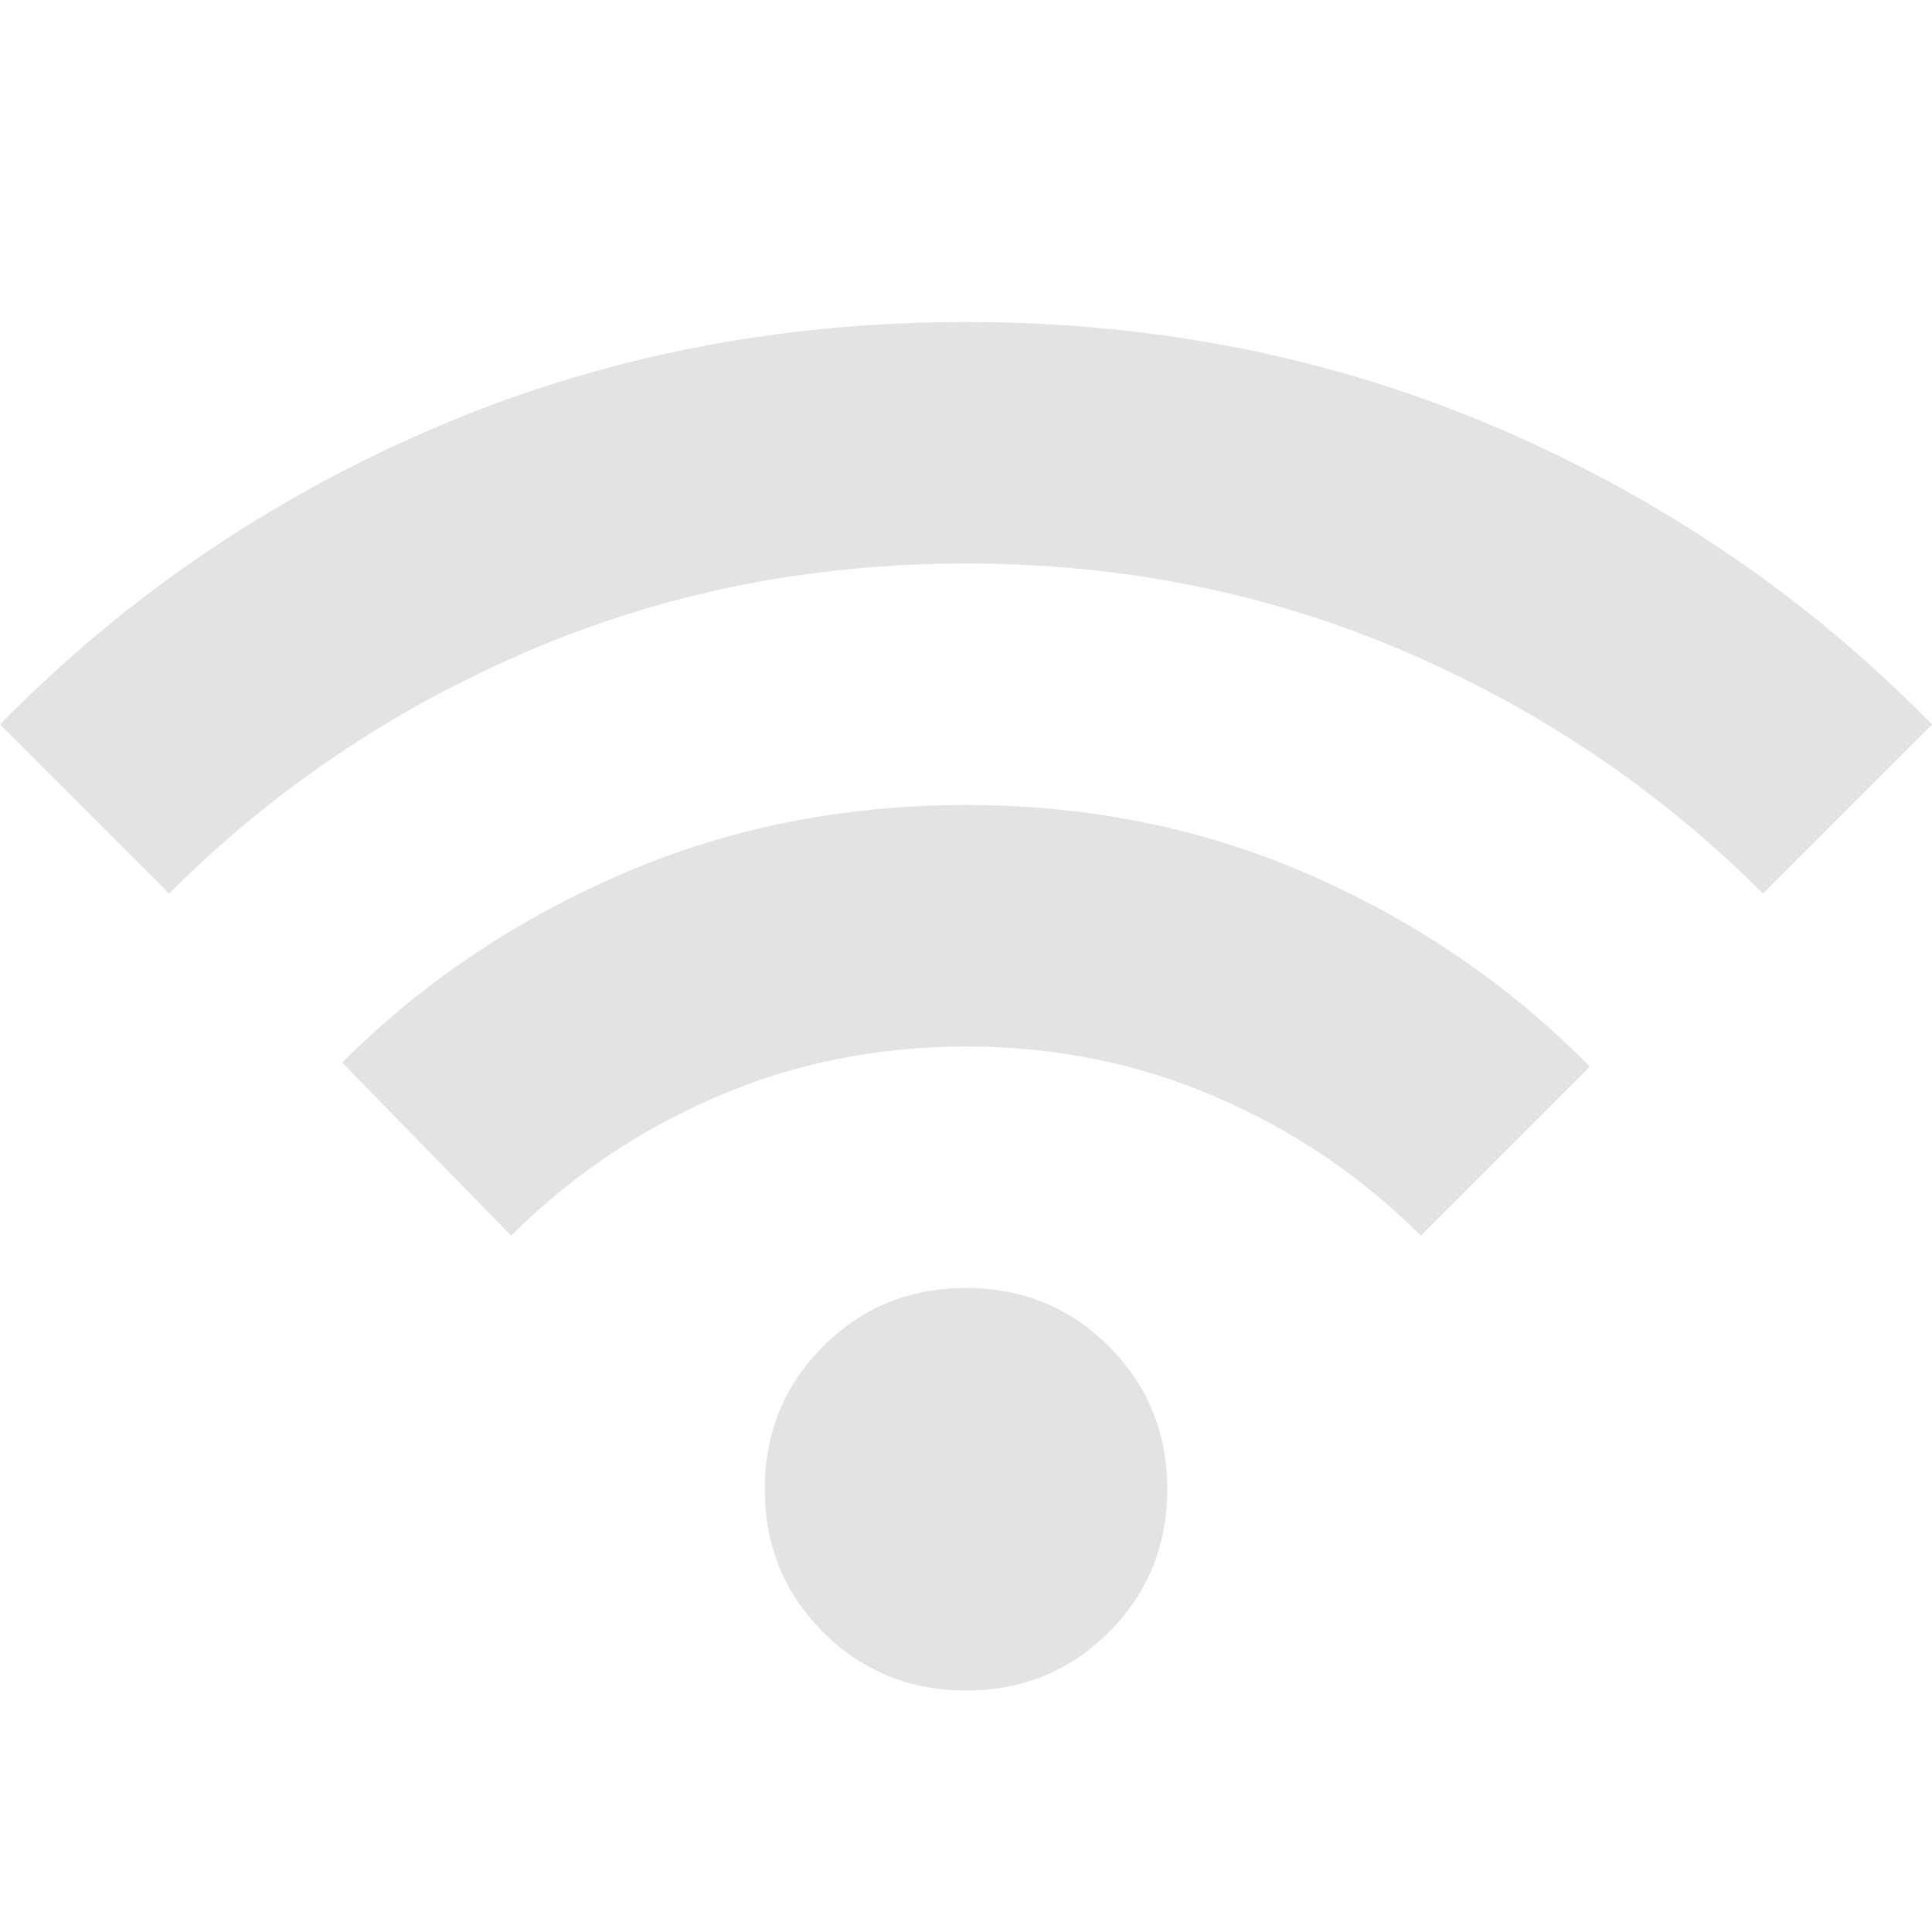
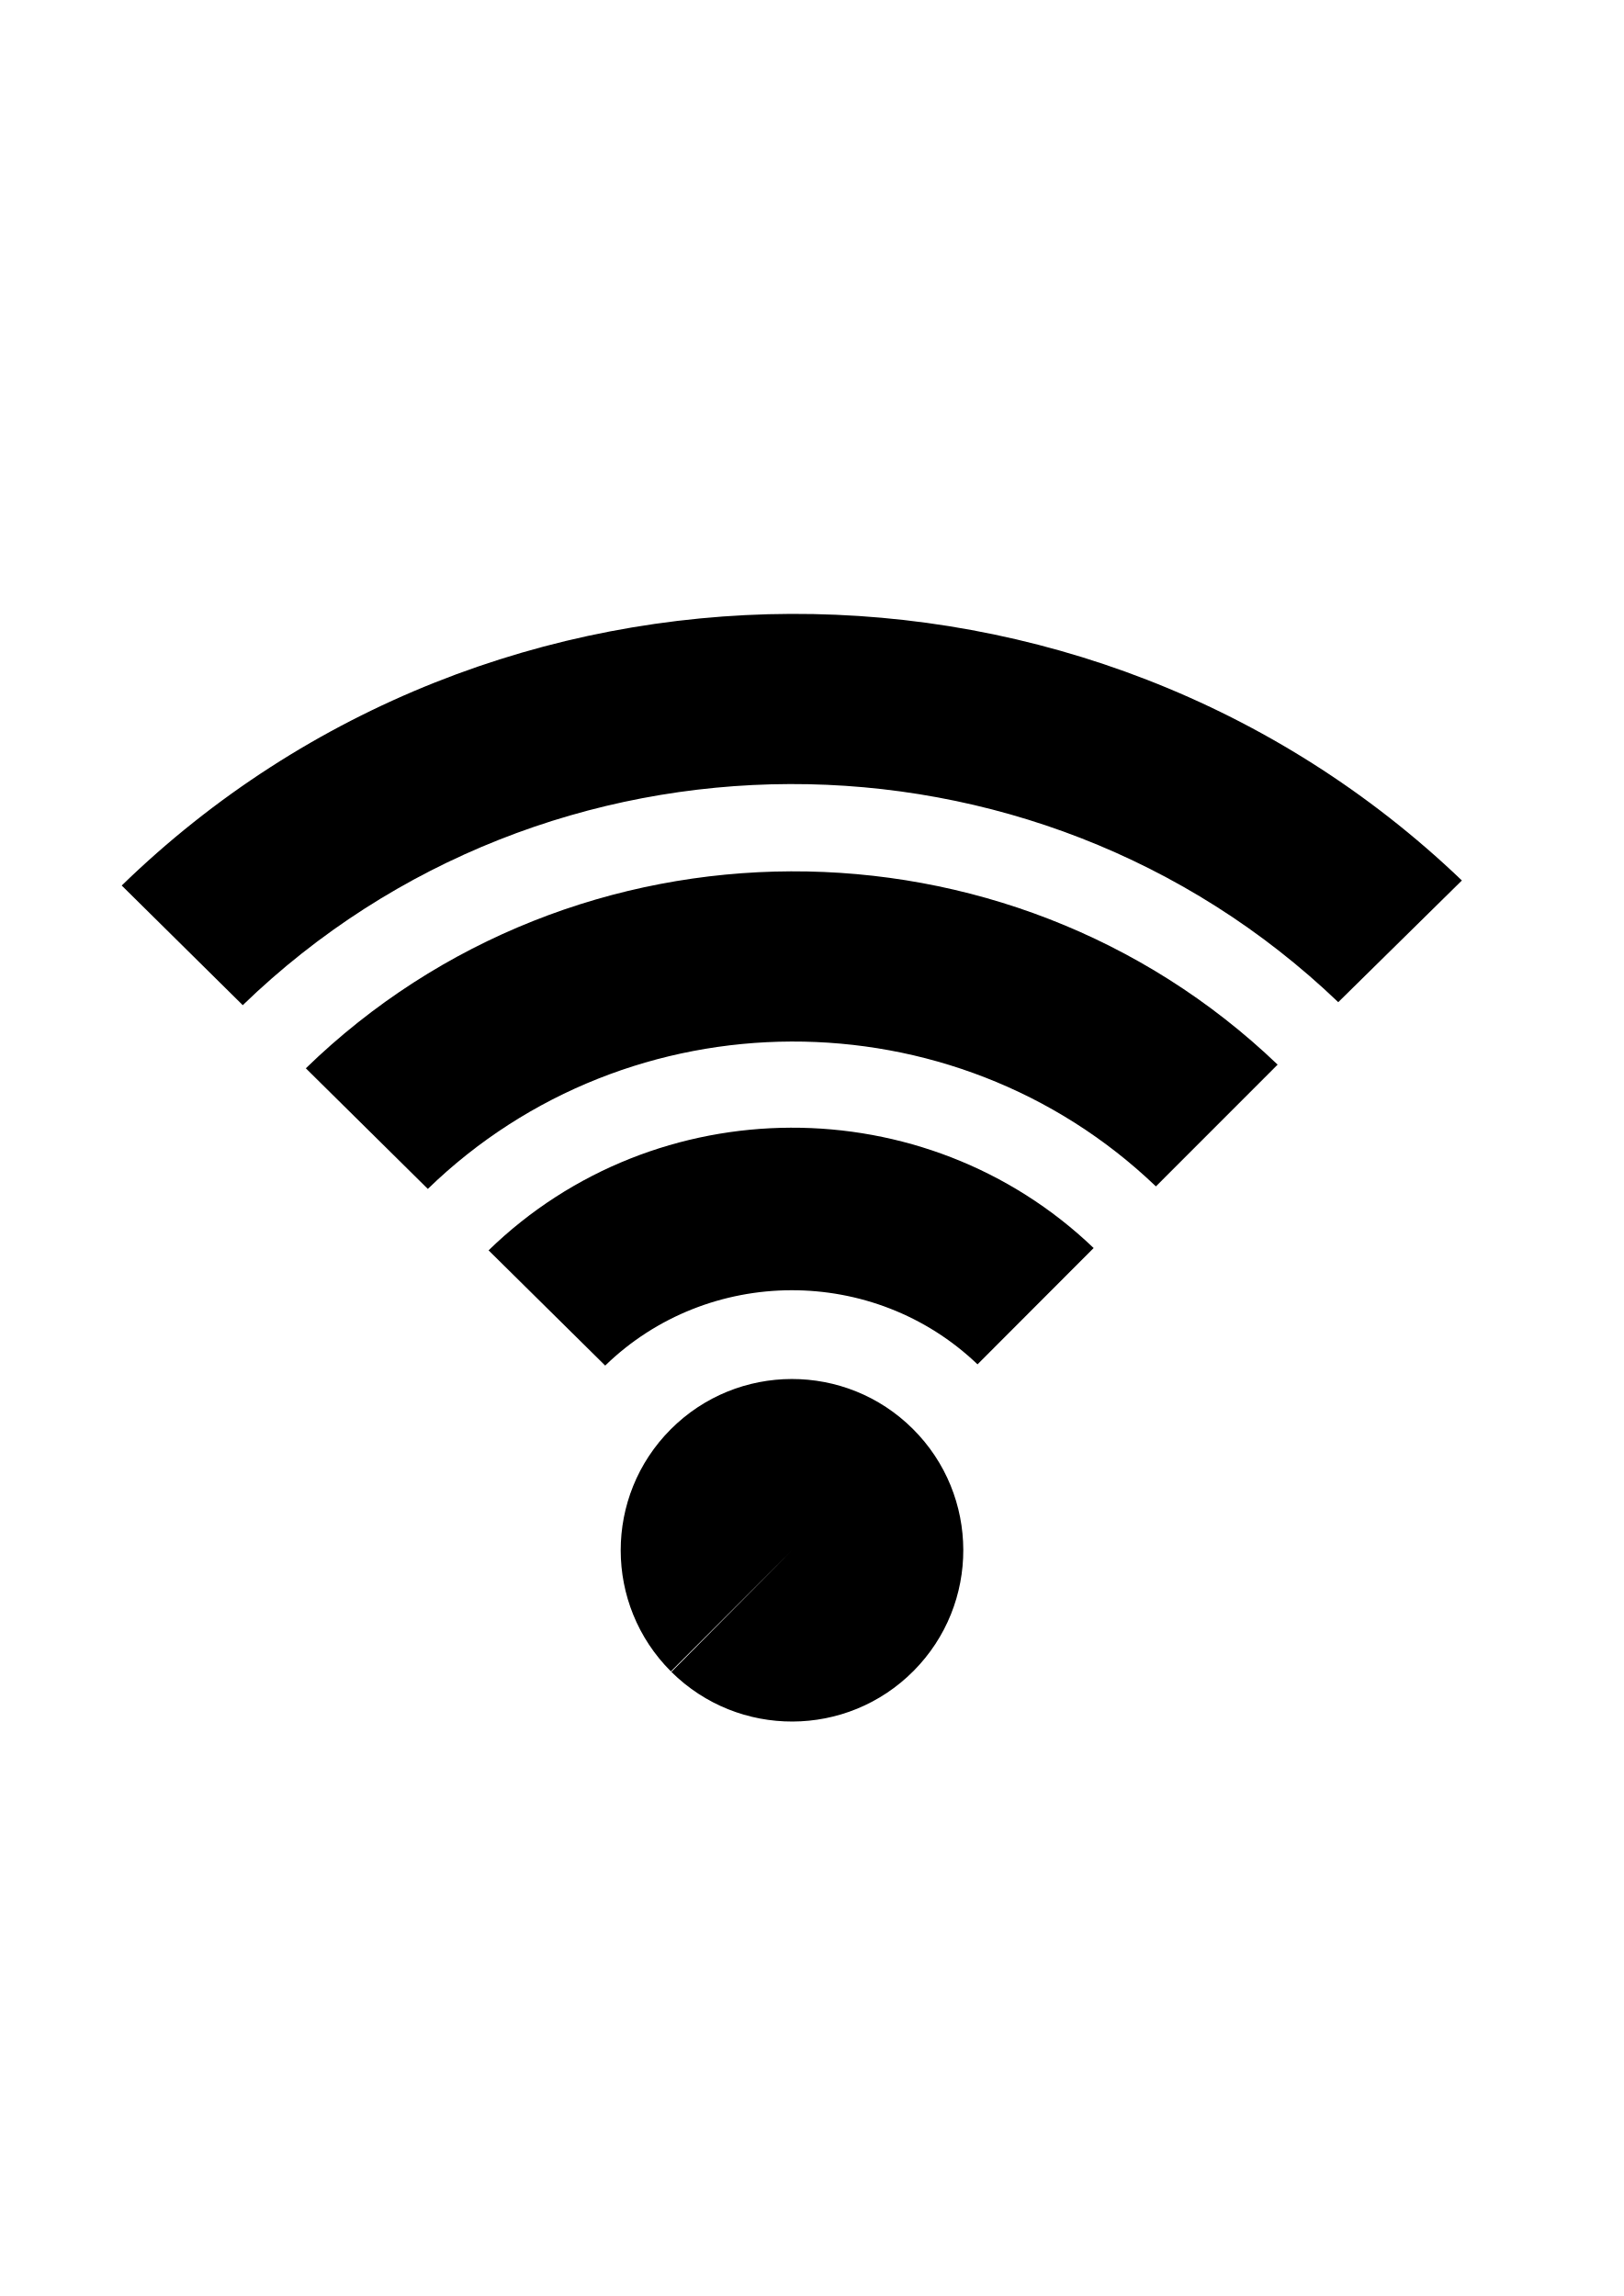
- <svg xmlns="http://www.w3.org/2000/svg" height="24px" viewBox="0 -960 960 960" width="24px" fill="#e3e3e3">
-   <path d="M480-120q-42 0-71-29t-29-71q0-42 29-71t71-29q42 0 71 29t29 71q0 42-29 71t-71 29ZM254-346l-84-86q59-59 138.5-93.5T480-560q92 0 171.5 35T790-430l-84 84q-44-44-102-69t-124-25q-66 0-124 25t-102 69ZM84-516 0-600q92-94 215-147t265-53q142 0 265 53t215 147l-84 84q-77-77-178.5-120.5T480-680q-116 0-217.5 43.5T84-516Z" />
+ <svg xmlns="http://www.w3.org/2000/svg" width="744.094" height="1052.362" id="svg4427" version="1.1">
+   <defs id="defs4429" />
+   <g id="layer1">
+     <path style="color:#000000;fill:#000000;fill-opacity:1;fill-rule:nonzero;stroke:none;stroke-width:0.531;marker:none;visibility:visible;display:inline;overflow:visible;enable-background:accumulate" d="m 362.467,399.374 c -80.452,0.303 -160.769,30.425 -222.312,90.281 l 55.906,55.281 c 92.256,-89.611 240.745,-90.142 333.656,-1.156 l 55.781,-55.813 C 523.487,428.577 442.918,399.071 362.467,399.374 z m -166.406,145.562 -0.125,0.094 z" id="path4391" />
+     <path style="color:#000000;fill:#000000;fill-opacity:1;fill-rule:nonzero;stroke:none;stroke-width:0.531;marker:none;visibility:visible;display:inline;overflow:visible;enable-background:accumulate" d="m 362.373,281.374 c -110.945,0.418 -221.724,41.957 -306.594,124.5 l 55.469,54.844 c 138.941,-134.555 362.262,-135.239 502.031,-1.375 l 56.656,-55.781 C 584.421,321.66 473.318,280.956 362.373,281.374 z m -251.125,179.344 -0.562,0.531 z" id="path4395" />
+     <path style="color:#000000;fill:#000000;fill-opacity:1;fill-rule:nonzero;stroke:none;stroke-width:0.531;marker:none;visibility:visible;display:inline;overflow:visible;enable-background:accumulate" d="m 362.342,516.874 c -50.088,0.189 -100.122,18.953 -138.438,56.219 l 53.438,52.812 c 47.181,-45.821 123.112,-46.068 170.625,-0.562 l 53.219,-53.312 c -38.607,-36.975 -88.756,-55.345 -138.844,-55.156 z m -85,109.031 -0.063,0.062 z" id="path4381" />
+     <path style="color:#000000;fill:#000000;fill-opacity:1;fill-rule:nonzero;stroke:none;stroke-width:0.531;marker:none;visibility:visible;display:inline;overflow:visible;enable-background:accumulate" id="path4411" d="m 780.992,634.37 a 78.5,78.5 0 1 1 0.23,0.229 L 836.5,578.862 z" transform="translate(-473.5452,131.7058)" />
+   </g>
</svg>
